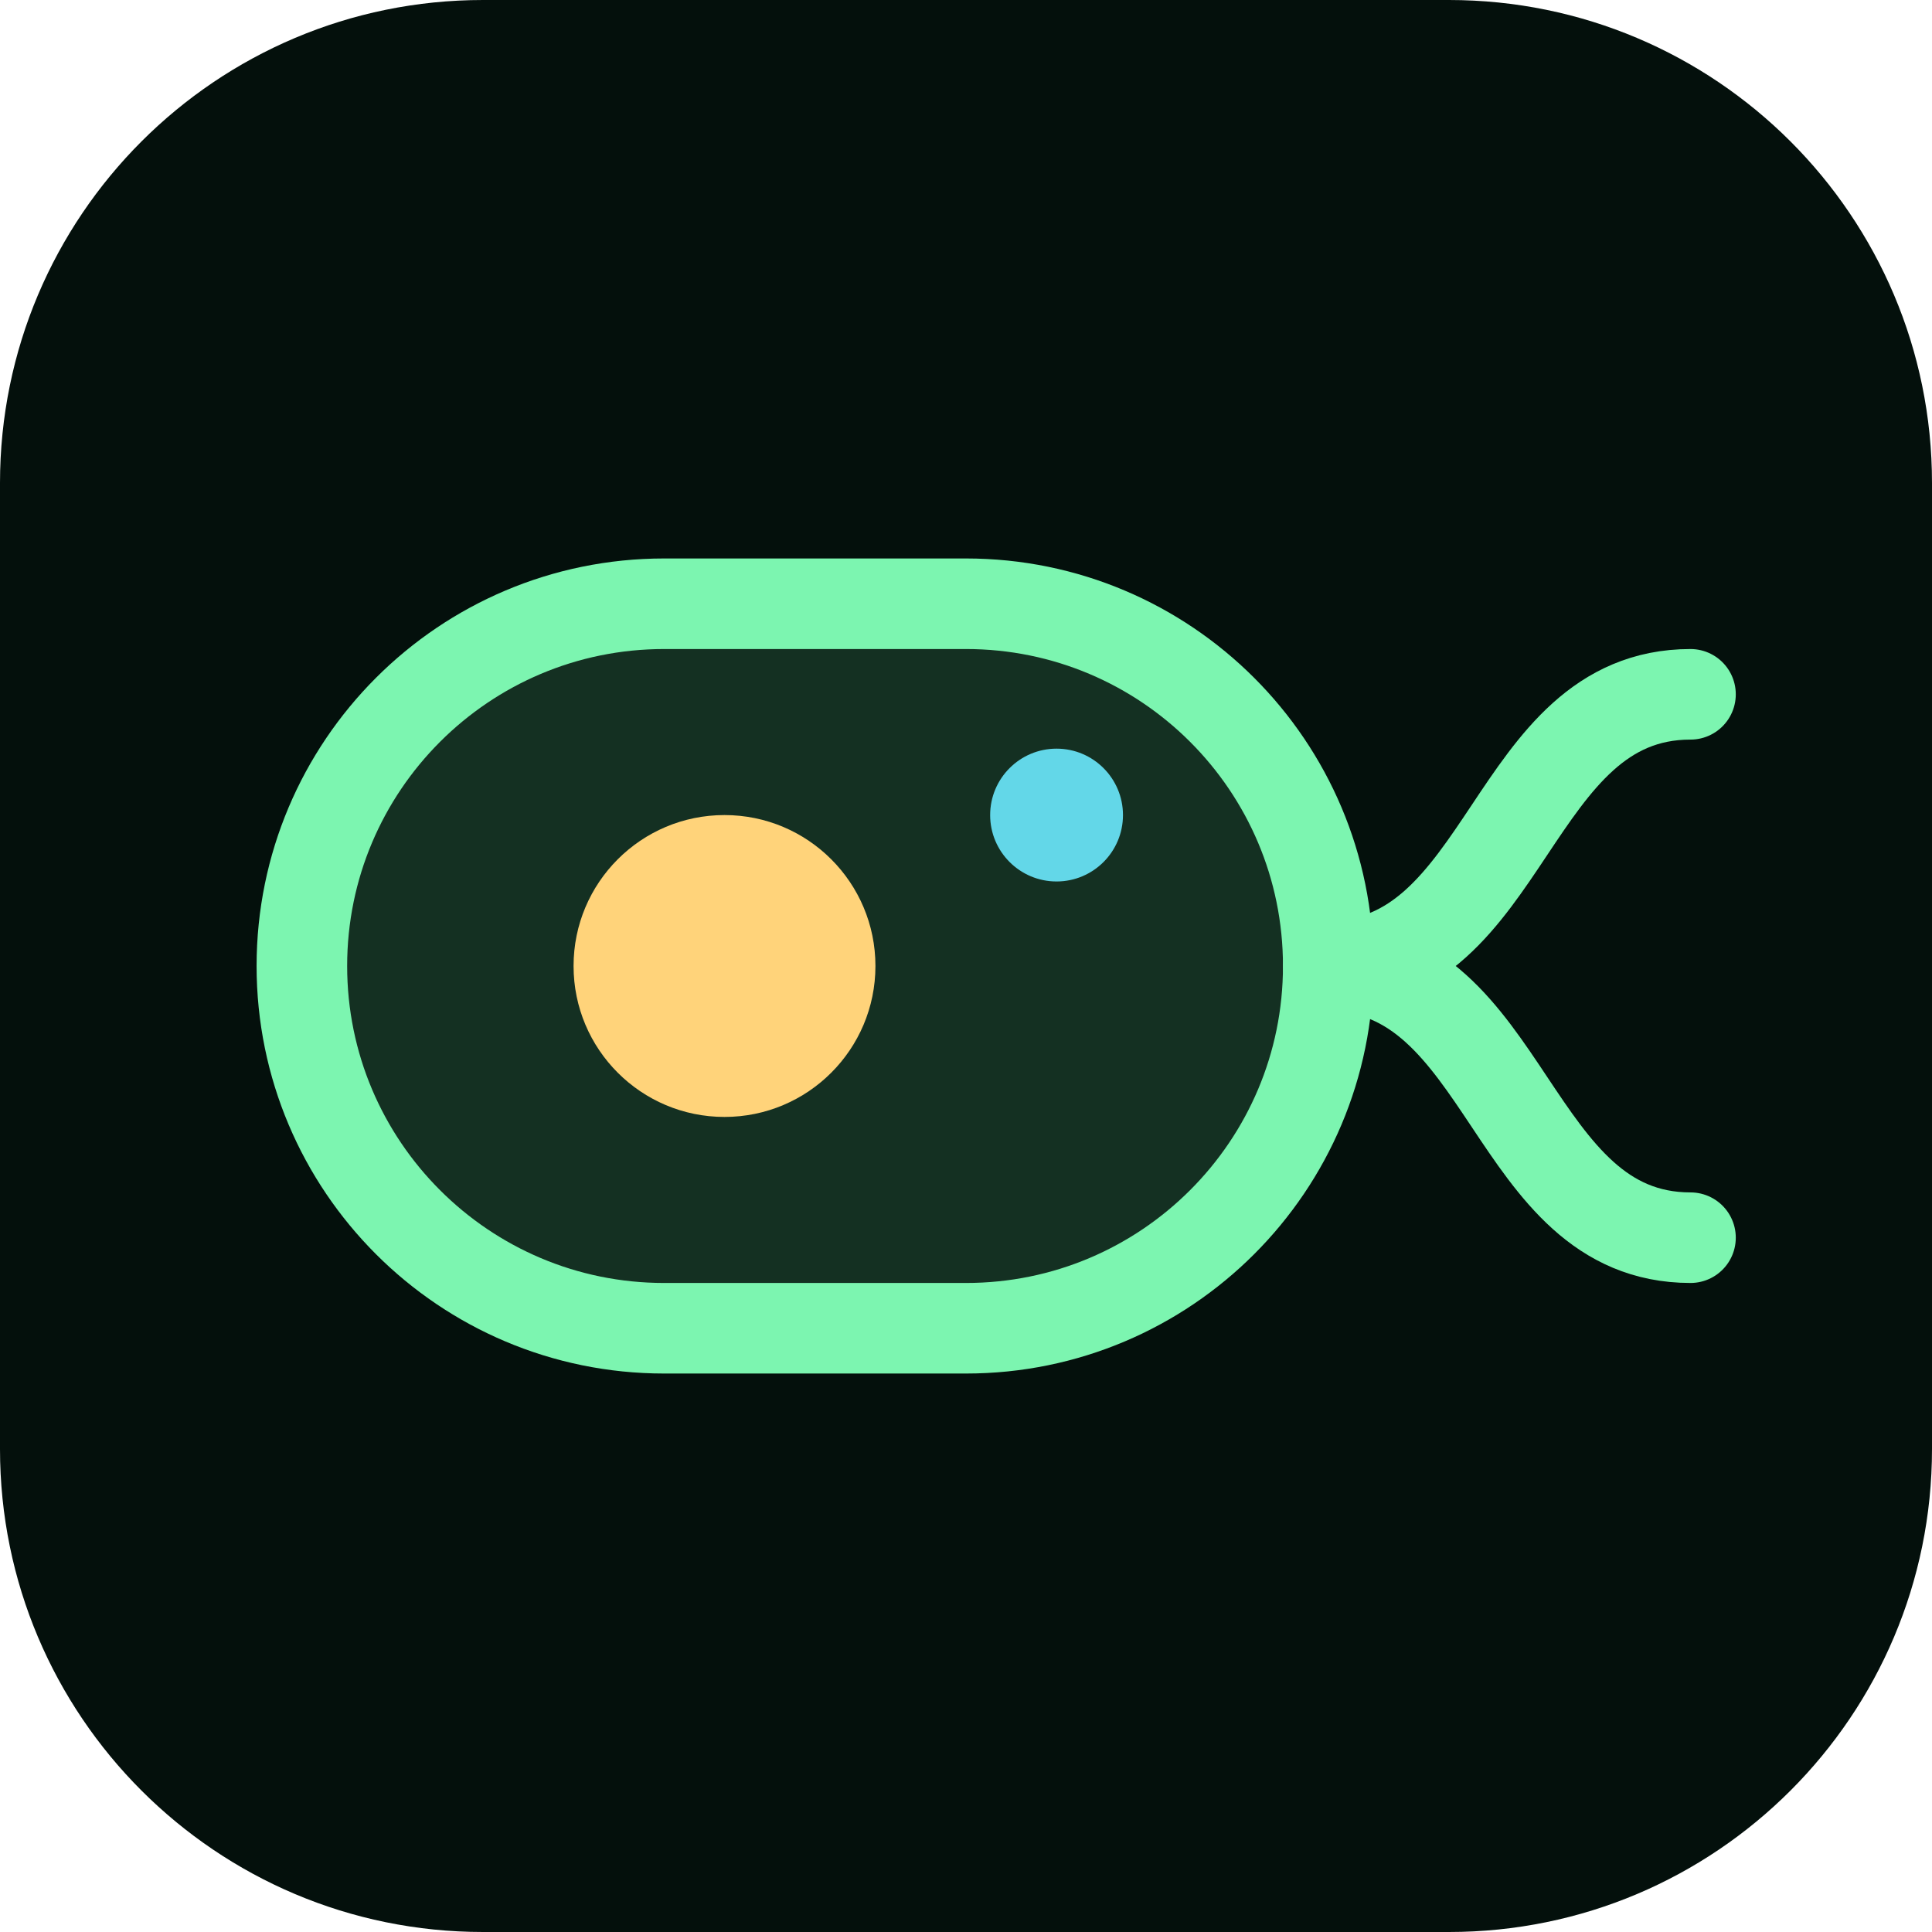
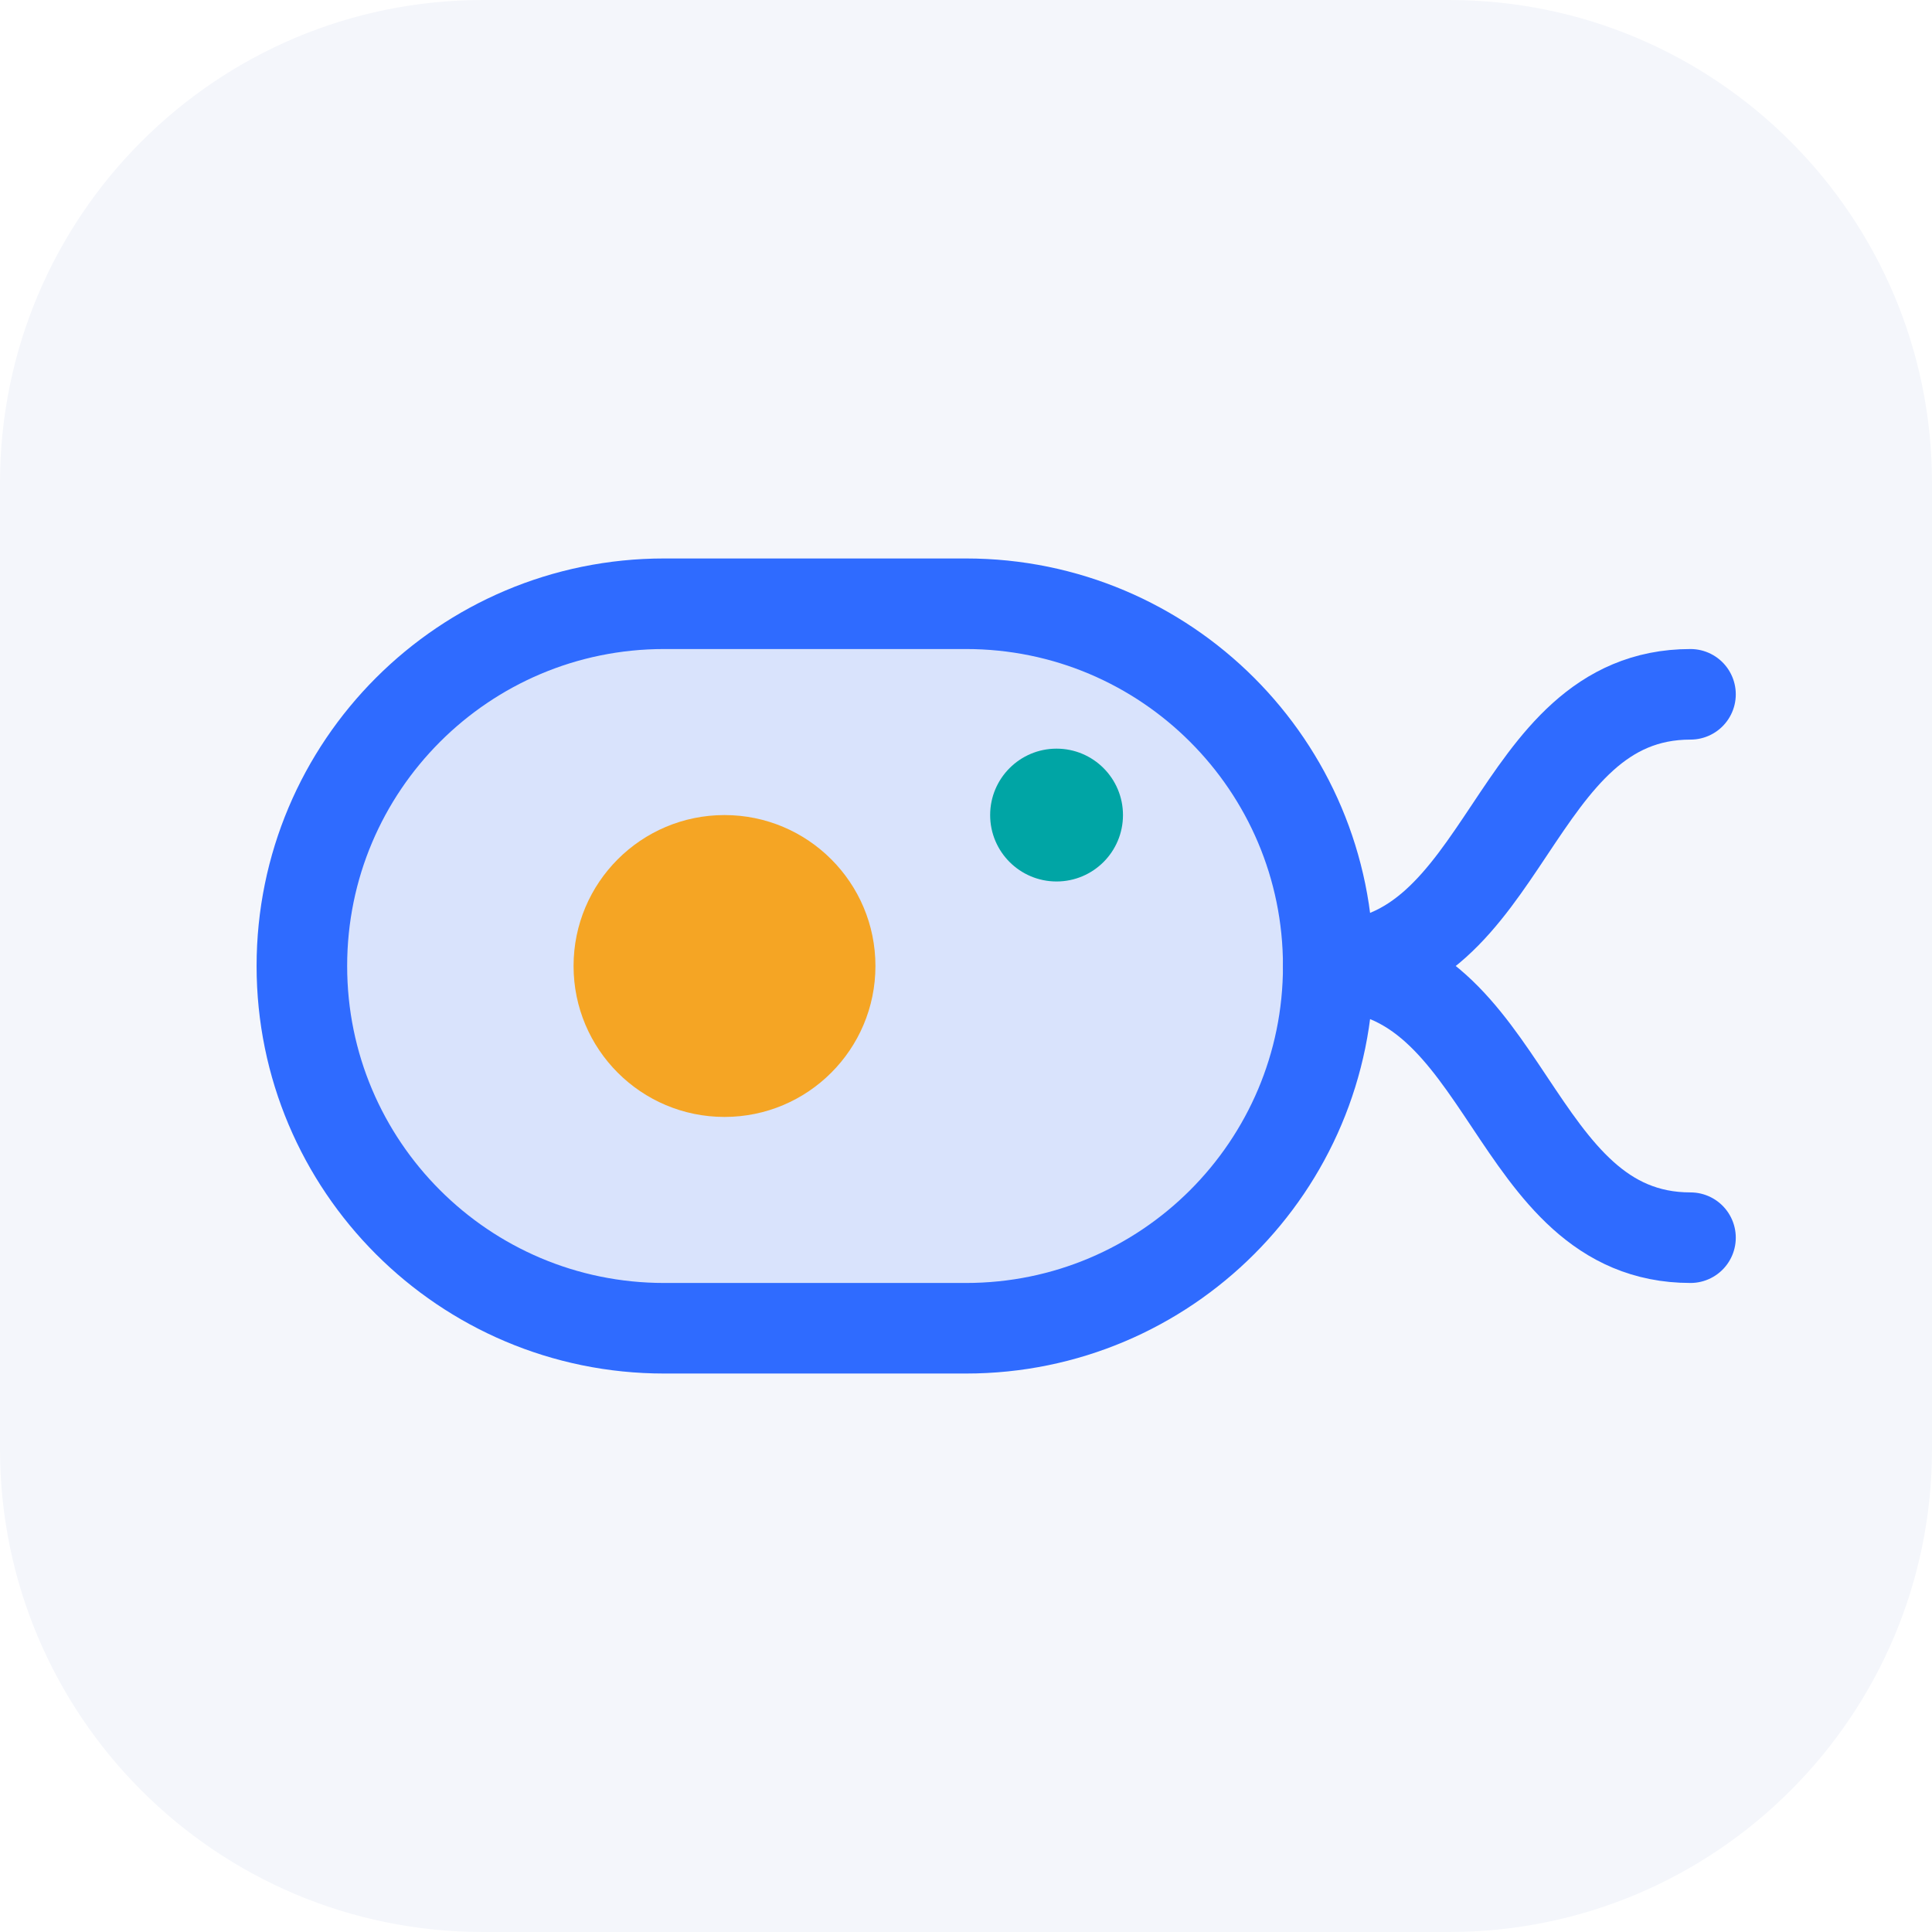
<svg xmlns="http://www.w3.org/2000/svg" viewBox="0 0 64 64">
-   <rect width="64" height="64" rx="16" fill="#04100c" />
-   <g fill="none" stroke="#7cf5b0" stroke-width="3" stroke-linecap="round">
-     <rect x="10" y="20" width="34" height="24" rx="12" fill="rgba(124,245,176,.14)" />
+   <rect width="64" height="64" rx="16" fill="#f4f6fb" />
+   <g fill="none" stroke="#2f6bff" stroke-width="3" stroke-linecap="round">
+     <rect x="10" y="20" width="34" height="24" rx="12" fill="rgba(47,107,255,.14)" />
    <path d="M44 32c6 0 6-9 12-9M44 32c6 0 6 9 12 9" />
  </g>
-   <circle cx="24" cy="32" r="5" fill="#ffd37a" />
-   <circle cx="35" cy="27" r="2.2" fill="#63d7e8" />
+   <circle cx="24" cy="32" r="5" fill="#f5a524" />
+   <circle cx="35" cy="27" r="2.2" fill="#00a5a5" />
</svg>
